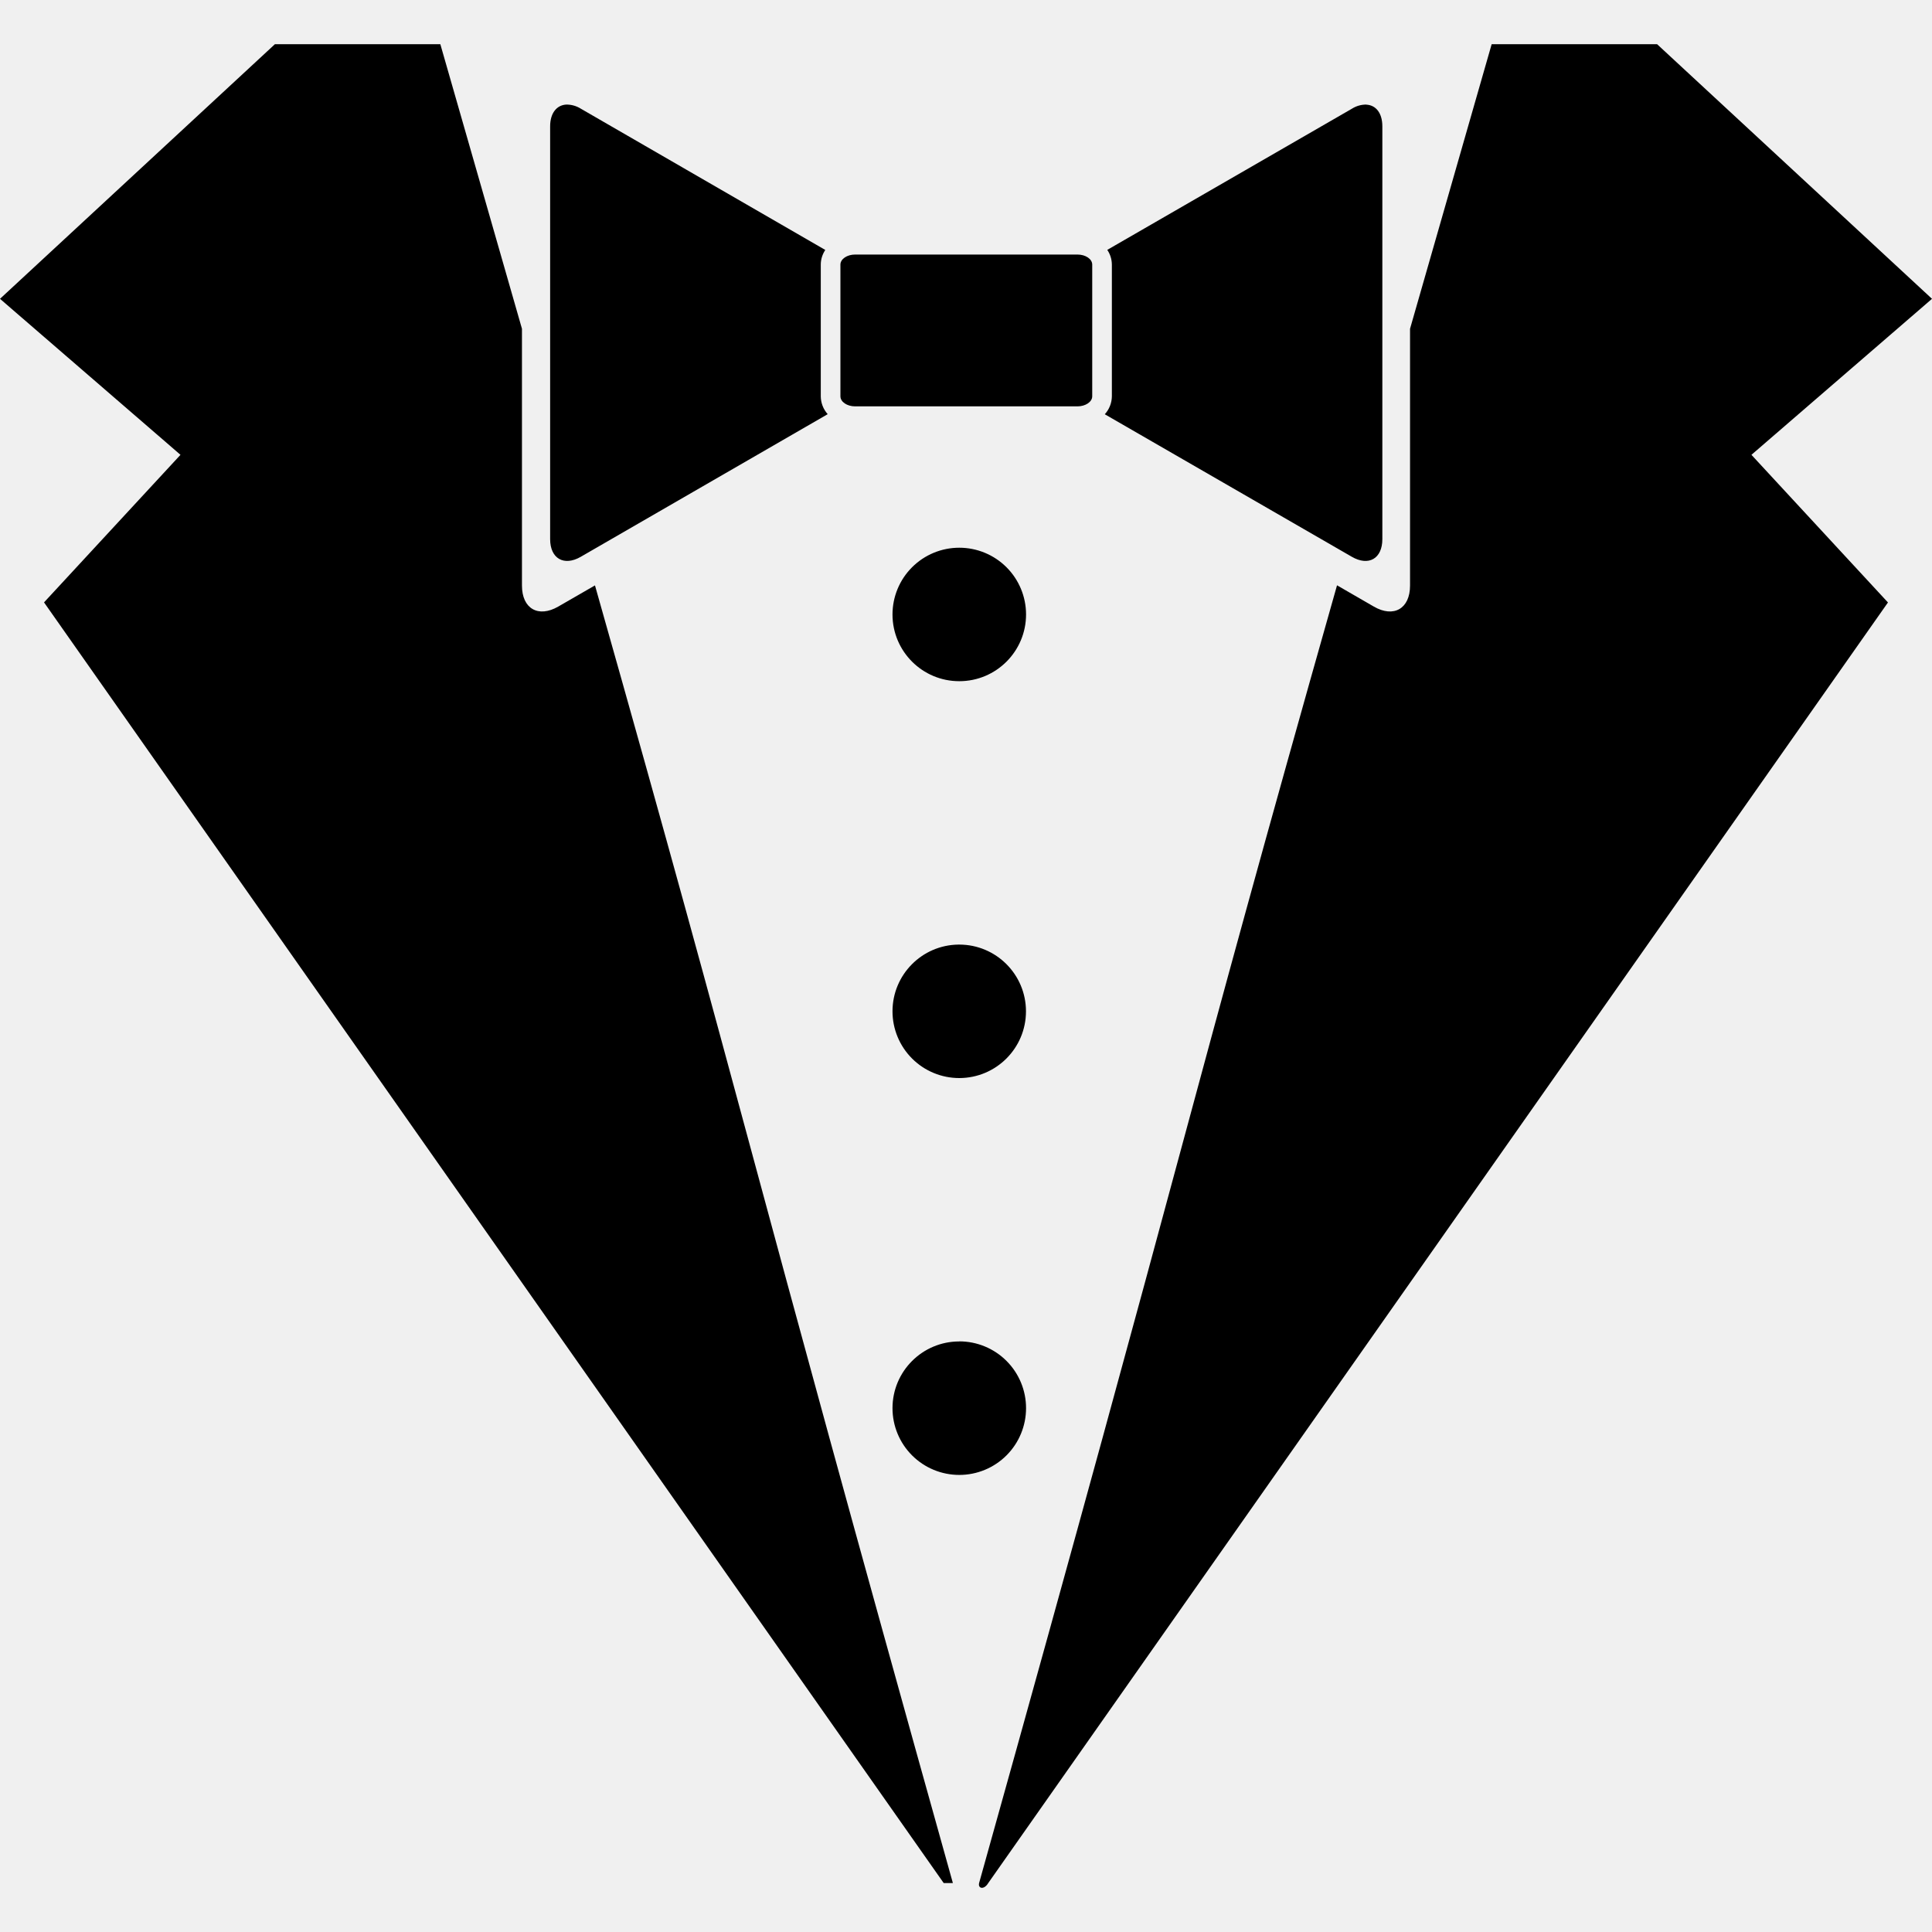
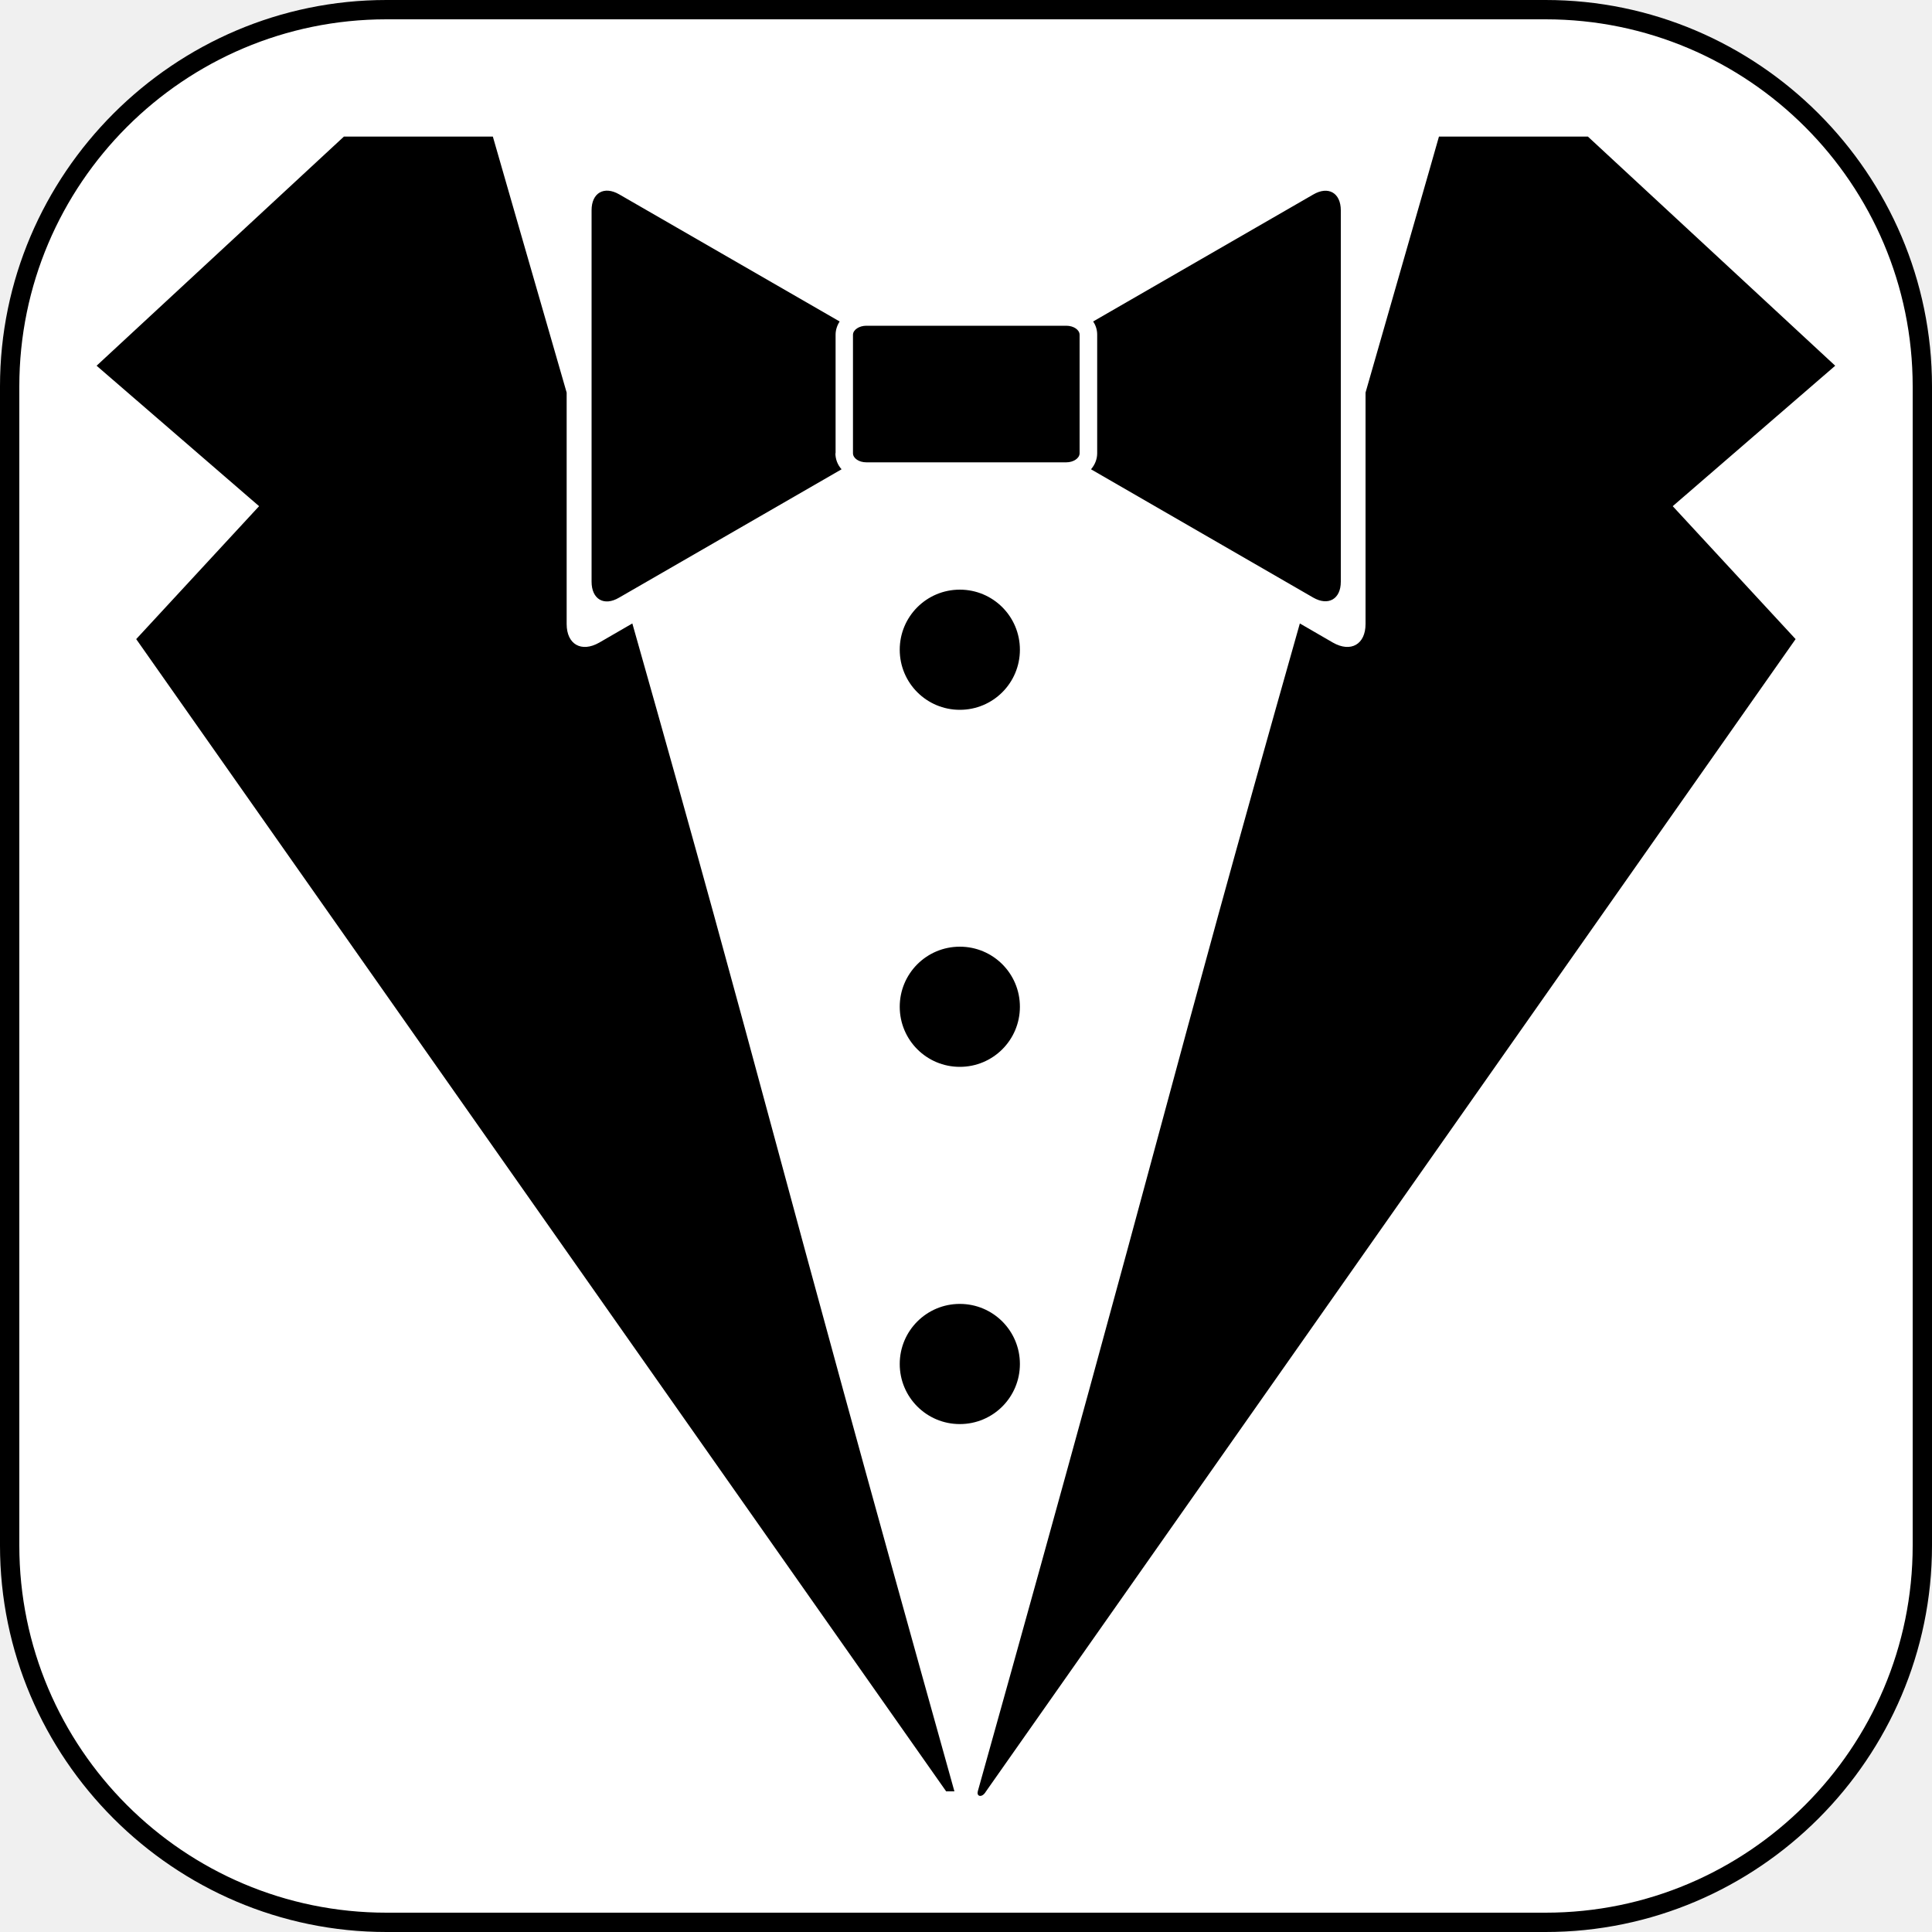
- <svg xmlns="http://www.w3.org/2000/svg" role="img" viewBox="0 0 24 24">
-   <path d="M3.415.549L0 3.712 2.242 5.65.547 7.483l11.176 15.909h.114c-2.625-9.386-2.55-9.428-4.446-16.12l-.456.263c-.248.143-.451.026-.451-.26V4.084C5.98 2.321 5.586.958 5.47.549zm15.115 0c-.116.41-.51 1.772-1.014 3.535v3.191c0 .286-.203.403-.45.26l-.457-.264c-1.897 6.693-1.821 6.735-4.446 16.12-.017.07.06.09.114 0L23.453 7.484 21.757 5.65 24 3.712 20.585.549zm-11.496.75c-.118.007-.2.105-.2.271v5.127c0 .242.172.34.38.22l3.068-1.772a.336.336 0 01-.086-.222V3.287c0-.067.021-.129.056-.182L7.215 1.35a.333.333 0 00-.18-.051zm9.939 0a.331.331 0 00-.18.052l-3.038 1.753a.33.33 0 01.057.183v1.636a.335.335 0 01-.088.223l3.068 1.77c.21.122.38.023.38-.218V1.57c0-.166-.08-.264-.199-.27zm-6.35 1.863c-.101 0-.183.056-.183.125v1.636c0 .069.082.125.183.125h2.761c.101 0 .184-.056.184-.125V3.287c0-.07-.083-.125-.184-.125zm1.294 3.642a.829.829 0 00-.83.83.829.829 0 00.83.828.829.829 0 00.829-.829.829.829 0 00-.83-.829zm-.01 4.93a.829.829 0 00-.82.829.829.829 0 00.83.829.829.829 0 00.828-.83.829.829 0 00-.829-.828.829.829 0 00-.009 0zm.01 4.93a.829.829 0 00-.83.828.829.829 0 00.83.83.829.829 0 00.829-.83.829.829 0 00-.83-.829z" />
+ <svg xmlns="http://www.w3.org/2000/svg" id="Layer_1" data-name="Layer 1" viewBox="0 0 100 100">
+   <defs>
+     <style>
+       .cls-1, .cls-2 {
+         stroke-width: 0px;
+       }
+ 
+       .cls-2 {
+         fill: #fff;
+       }
+     </style>
+   </defs>
+   <g>
+     <rect class="cls-2" x=".5" y=".5" width="99" height="99" rx="19.5" ry="19.5" />
+     <path class="cls-1" d="M80,1c10.48,0,19,8.52,19,19v60c0,10.48-8.52,19-19,19H20c-10.48,0-19-8.52-19-19V20C1,9.52,9.52,1,20,1h60M80,0H20C9,0,0,9,0,20v60c0,11,9,20,20,20h60c11,0,20-9,20-20V20c0-11-9-20-20-20h0Z" />
+   </g>
+   <path class="cls-1" d="M50.61,92.72c9.85-35.19,9.56-35.36,16.67-60.45l1.71.99c.93.53,1.69.09,1.69-.96v-11.98c1.89-6.61,3.37-11.72,3.8-13.25h7.71l12.8,11.86-8.41,7.27,6.36,6.88-41.91,59.65c-.2.34-.49.26-.42,0ZM55.19,16.86c.38,0,.69.21.69.47v6.13c0,.26-.32.47-.69.47h-10.35c-.38,0-.69-.21-.69-.47v-6.13c0-.26.32-.47.69-.47h10.35ZM67.97,10.07l-11.39,6.57c.14.2.21.44.21.68v6.14c0,.31-.12.6-.32.83l11.5,6.64c.78.45,1.43.08,1.43-.82V10.89c0-.91-.65-1.28-1.43-.82h0ZM43.25,23.46v-6.14c0-.24.08-.48.21-.68l-11.41-6.58c-.78-.45-1.43-.08-1.43.82v19.23c0,.9.64,1.29,1.43.82l11.51-6.64c-.21-.23-.32-.53-.32-.83h0ZM48.98,92.72h.42c-9.84-35.19-9.56-35.36-16.67-60.45l-1.71.99c-.93.53-1.69.09-1.69-.96v-11.98c-1.91-6.61-3.38-11.72-3.82-13.25h-7.71l-12.8,11.86,8.41,7.27-6.36,6.88,41.93,59.65ZM49.68,36.74c1.72,0,3.11-1.39,3.11-3.11s-1.39-3.11-3.11-3.11-3.11,1.39-3.11,3.11,1.39,3.11,3.11,3.11h0ZM49.68,55.22c1.72,0,3.11-1.39,3.11-3.11s-1.39-3.11-3.11-3.11-3.11,1.39-3.11,3.11h0c0,1.72,1.39,3.11,3.11,3.11h0ZM49.68,73.71c1.72,0,3.11-1.39,3.11-3.11s-1.39-3.11-3.11-3.11-3.11,1.39-3.11,3.11h0c0,1.72,1.39,3.11,3.11,3.11Z" />
</svg>
